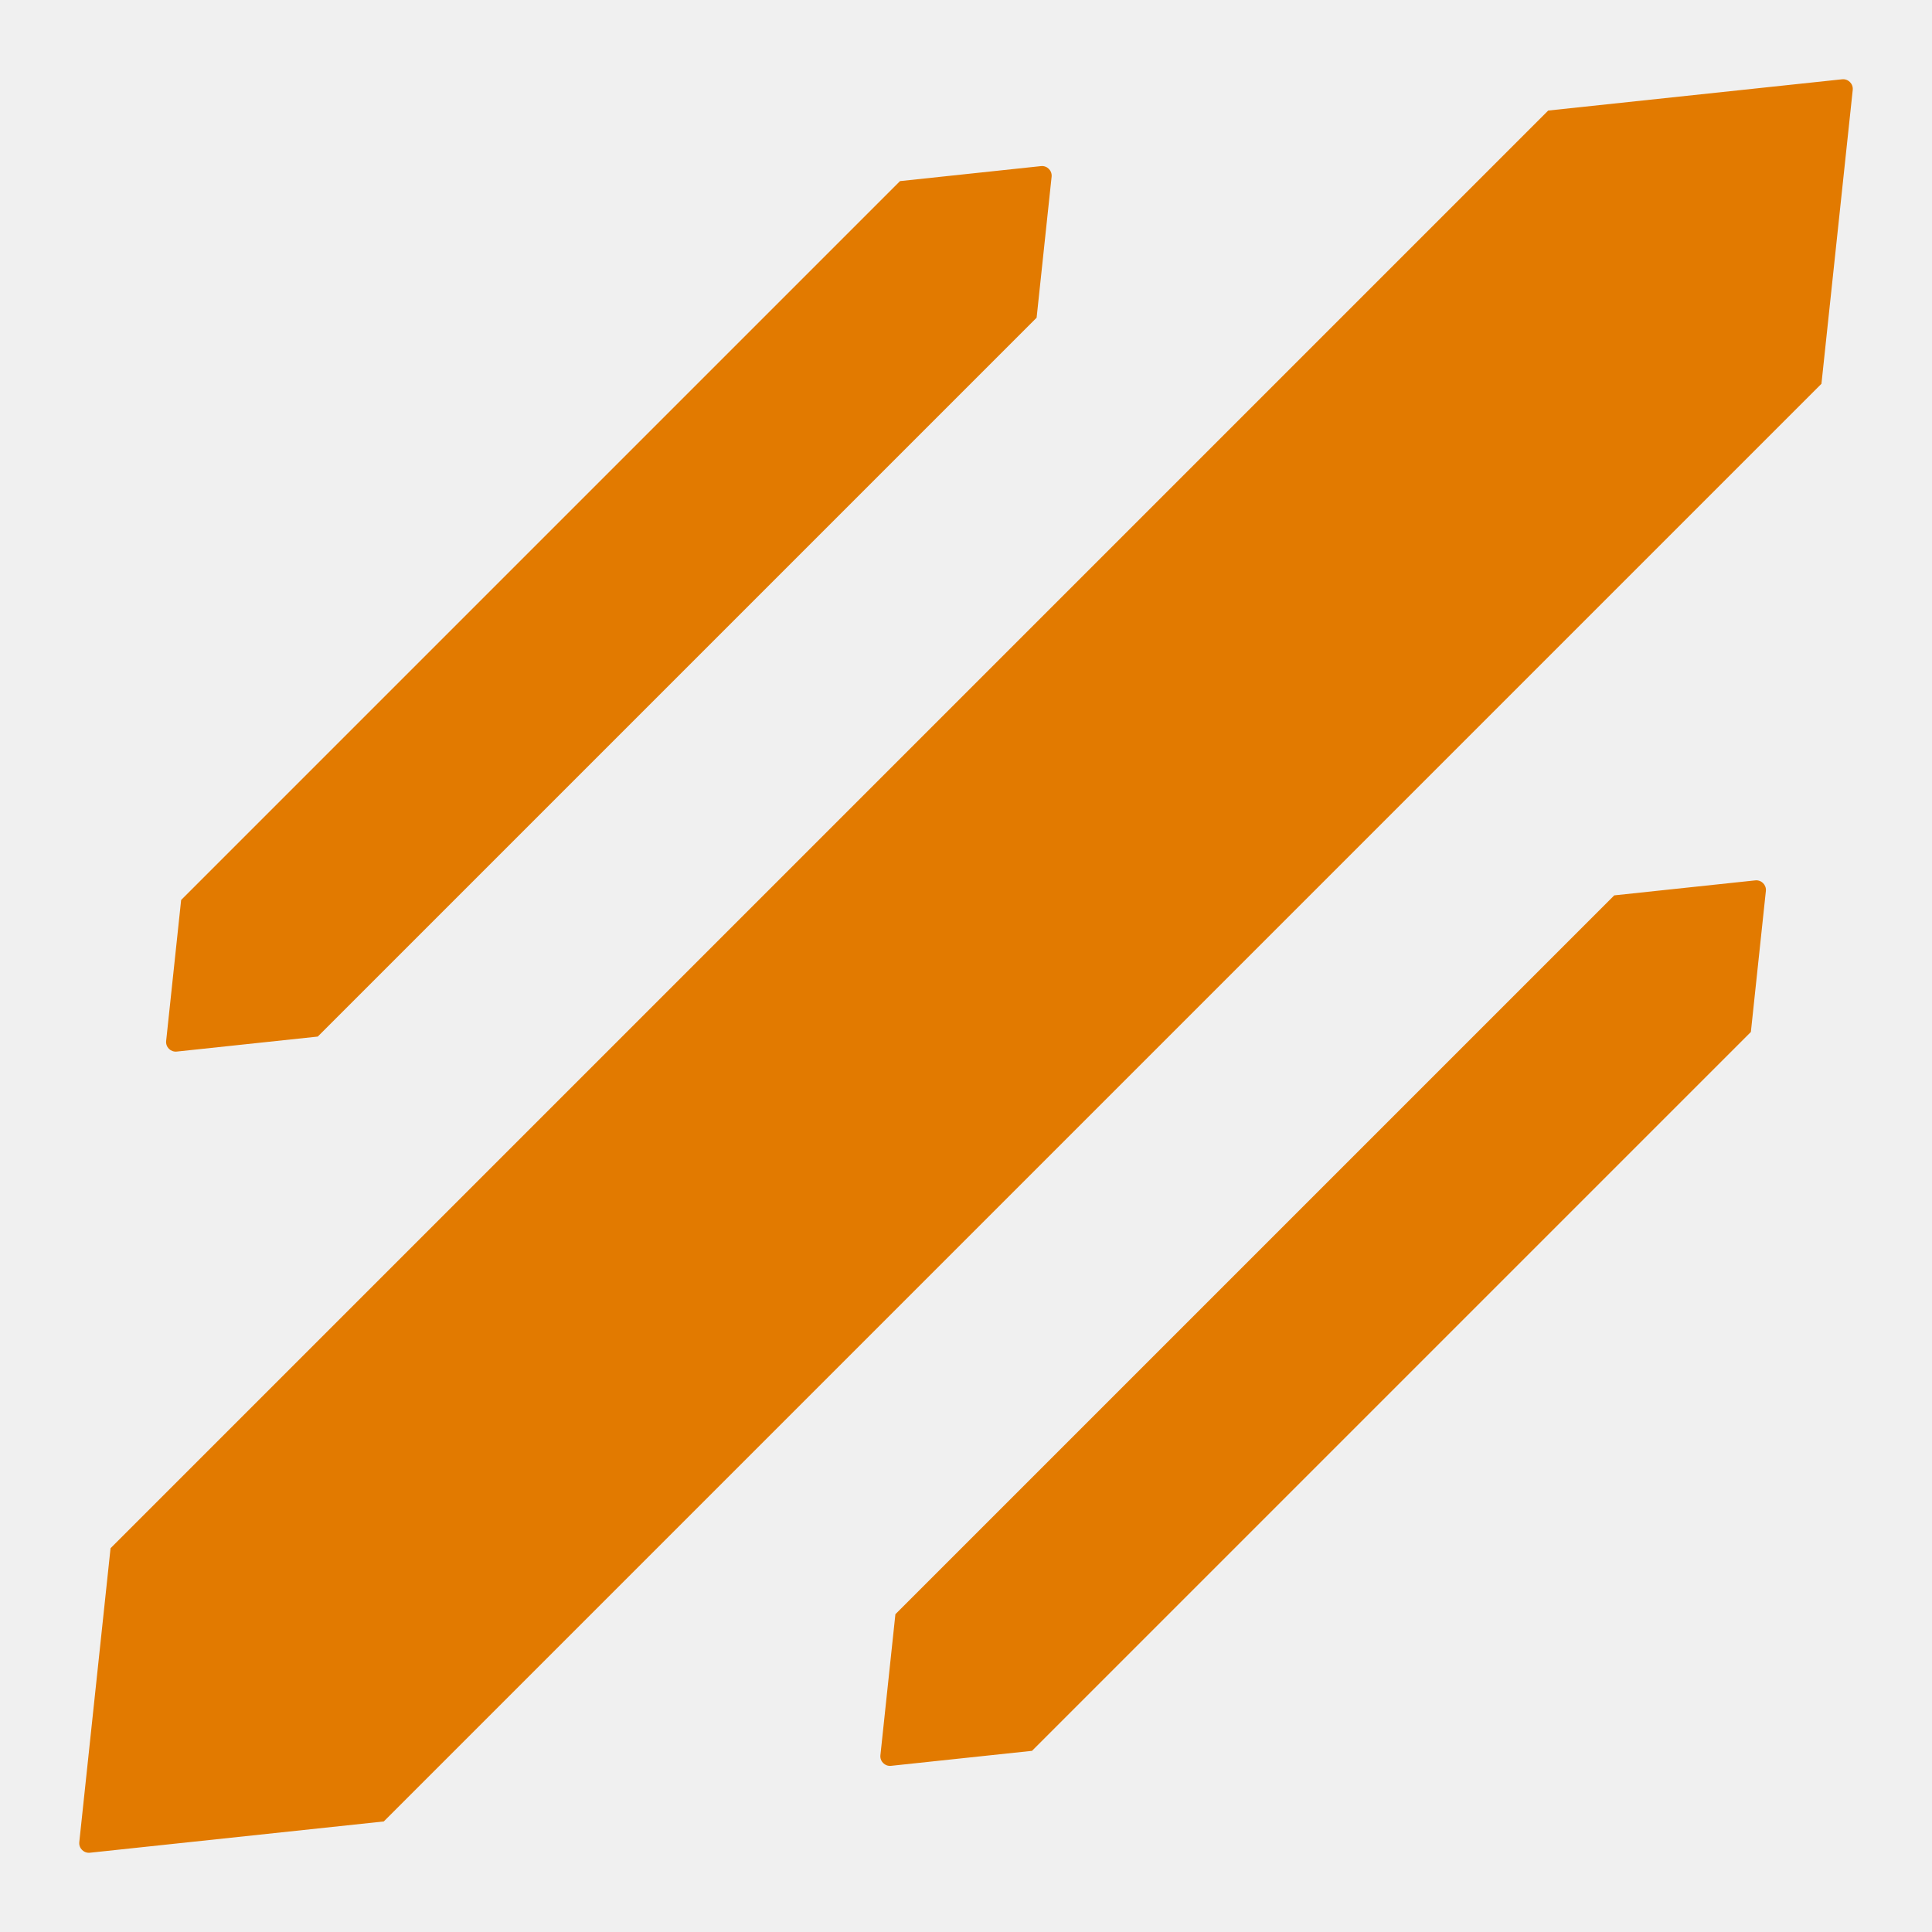
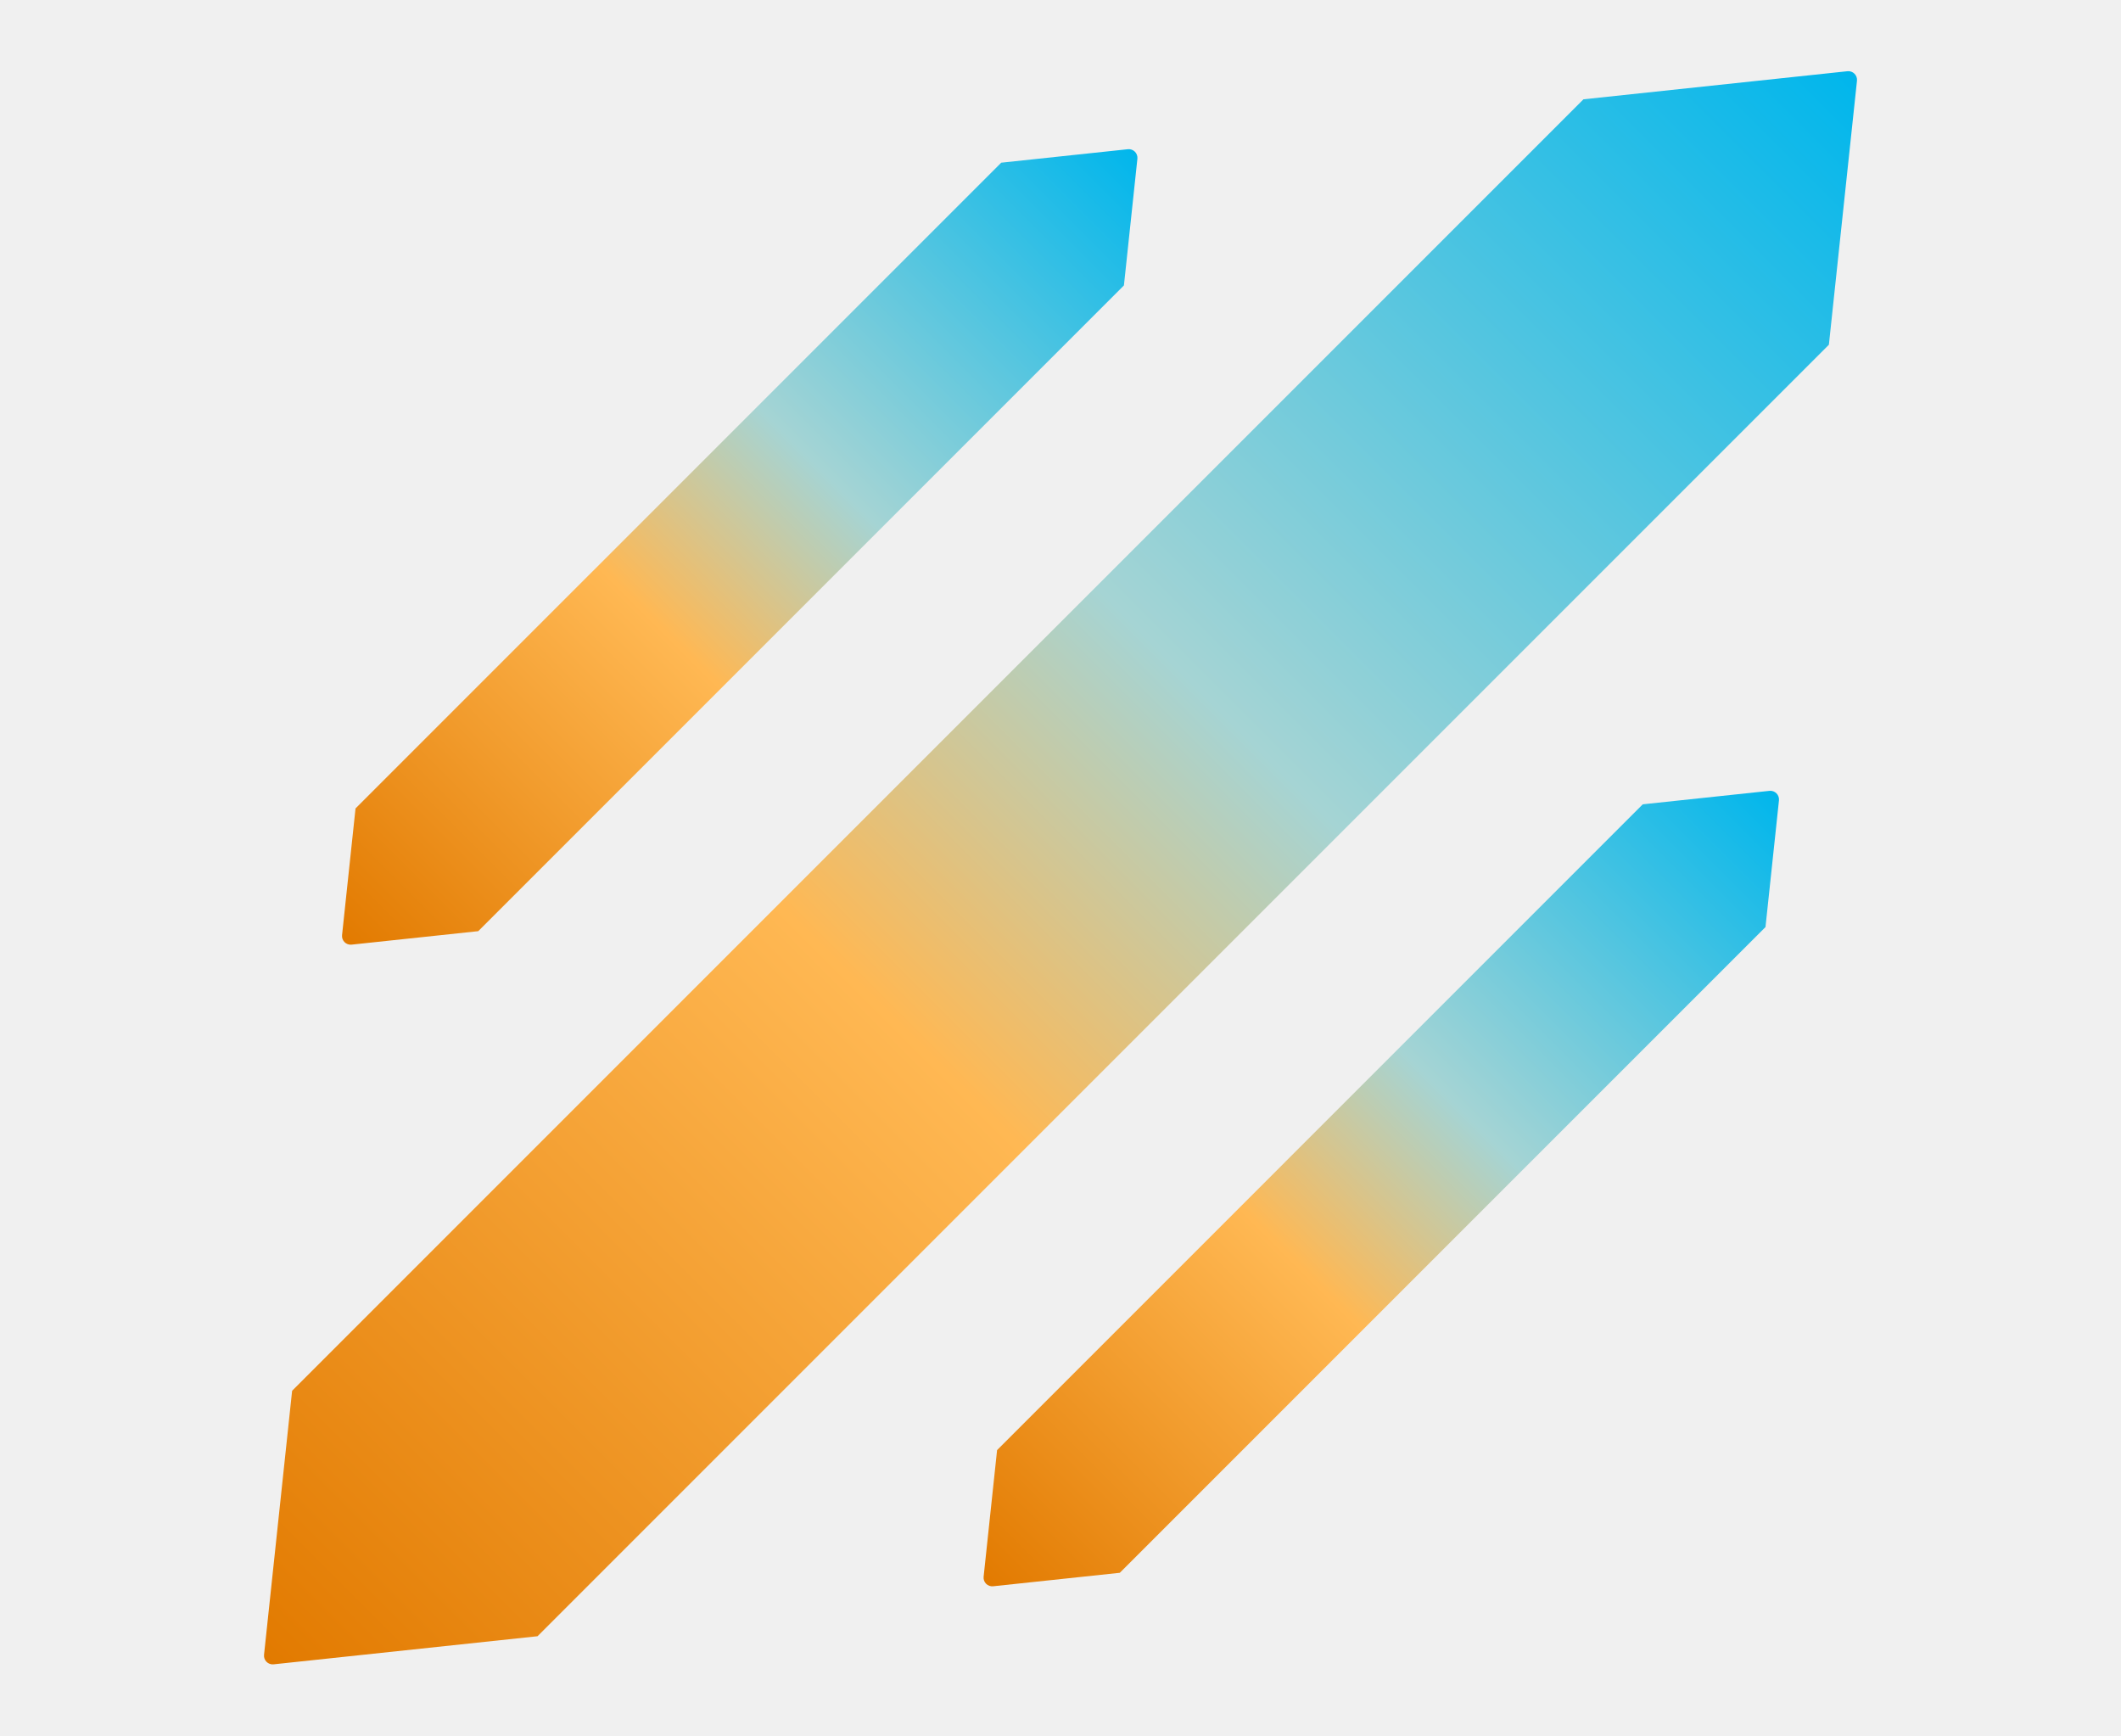
- <svg xmlns="http://www.w3.org/2000/svg" width="100" height="100" viewBox="0 0 100 100" fill="none">
-   <g id="Frame 1" clip-path="url(#clip0_1_2)">
-     <path id="Bottom" d="M46.12 91.399C45.803 91.433 45.536 91.166 45.57 90.849L46.346 83.552L83.553 46.344L90.851 45.568C91.168 45.534 91.435 45.801 91.401 46.118L90.625 53.415L53.417 90.623L46.12 91.399Z" fill="#E27A00" />
-     <path id="Middle" d="M4.654 95.897C4.337 95.93 4.07 95.663 4.104 95.346L5.722 80.136L80.136 5.722L95.346 4.104C95.663 4.07 95.93 4.337 95.897 4.654L94.278 19.864L19.864 94.278L4.654 95.897Z" fill="#E27A00" />
-     <path id="Top" d="M9.15 54.429C8.833 54.463 8.566 54.196 8.6 53.879L9.376 46.582L46.584 9.374L53.881 8.598C54.197 8.564 54.465 8.831 54.431 9.148L53.655 16.445L16.447 53.653L9.15 54.429Z" fill="#E27A00" />
+ <svg xmlns="http://www.w3.org/2000/svg" width="55" height="45" viewBox="0 0 100 100" fill="none">
+   <defs>
+     <linearGradient id="grad1" x1="1" y1="0" x2="0" y2="1">
+       <stop offset="0%" stop-color="#00b6ec" />
+       <stop offset="40%" stop-color="#a5d4d4" />
+       <stop offset="60%" stop-color="#ffb853" />
+       <stop offset="100%" stop-color="#e27a00" />
+     </linearGradient>
+   </defs>
+   <g id="logo">
+     <path fill="url(#grad1)" d="M9.15 54.429C8.833 54.463 8.566 54.196 8.6 53.879L9.376 46.582L46.584 9.374L53.881 8.598C54.197 8.564 54.465 8.831 54.431 9.148L53.655 16.445L16.447 53.653L9.15 54.429Z" />
+     <path fill="url(#grad1)" d="M4.654 95.897C4.337 95.93 4.07 95.663 4.104 95.346L5.722 80.136L80.136 5.722L95.346 4.104C95.663 4.07 95.93 4.337 95.897 4.654L94.278 19.864L19.864 94.278L4.654 95.897Z" />
+     <path fill="url(#grad1)" d="M46.12 91.399C45.803 91.433 45.536 91.166 45.57 90.849L46.346 83.552L83.553 46.344L90.851 45.568C91.168 45.534 91.435 45.801 91.401 46.118L90.625 53.415L53.417 90.623L46.12 91.399Z" />
  </g>
-   <defs>
-     <clipPath id="clip0_1_2">
-       <rect width="100" height="100" fill="white" />
-     </clipPath>
-   </defs>
</svg>
